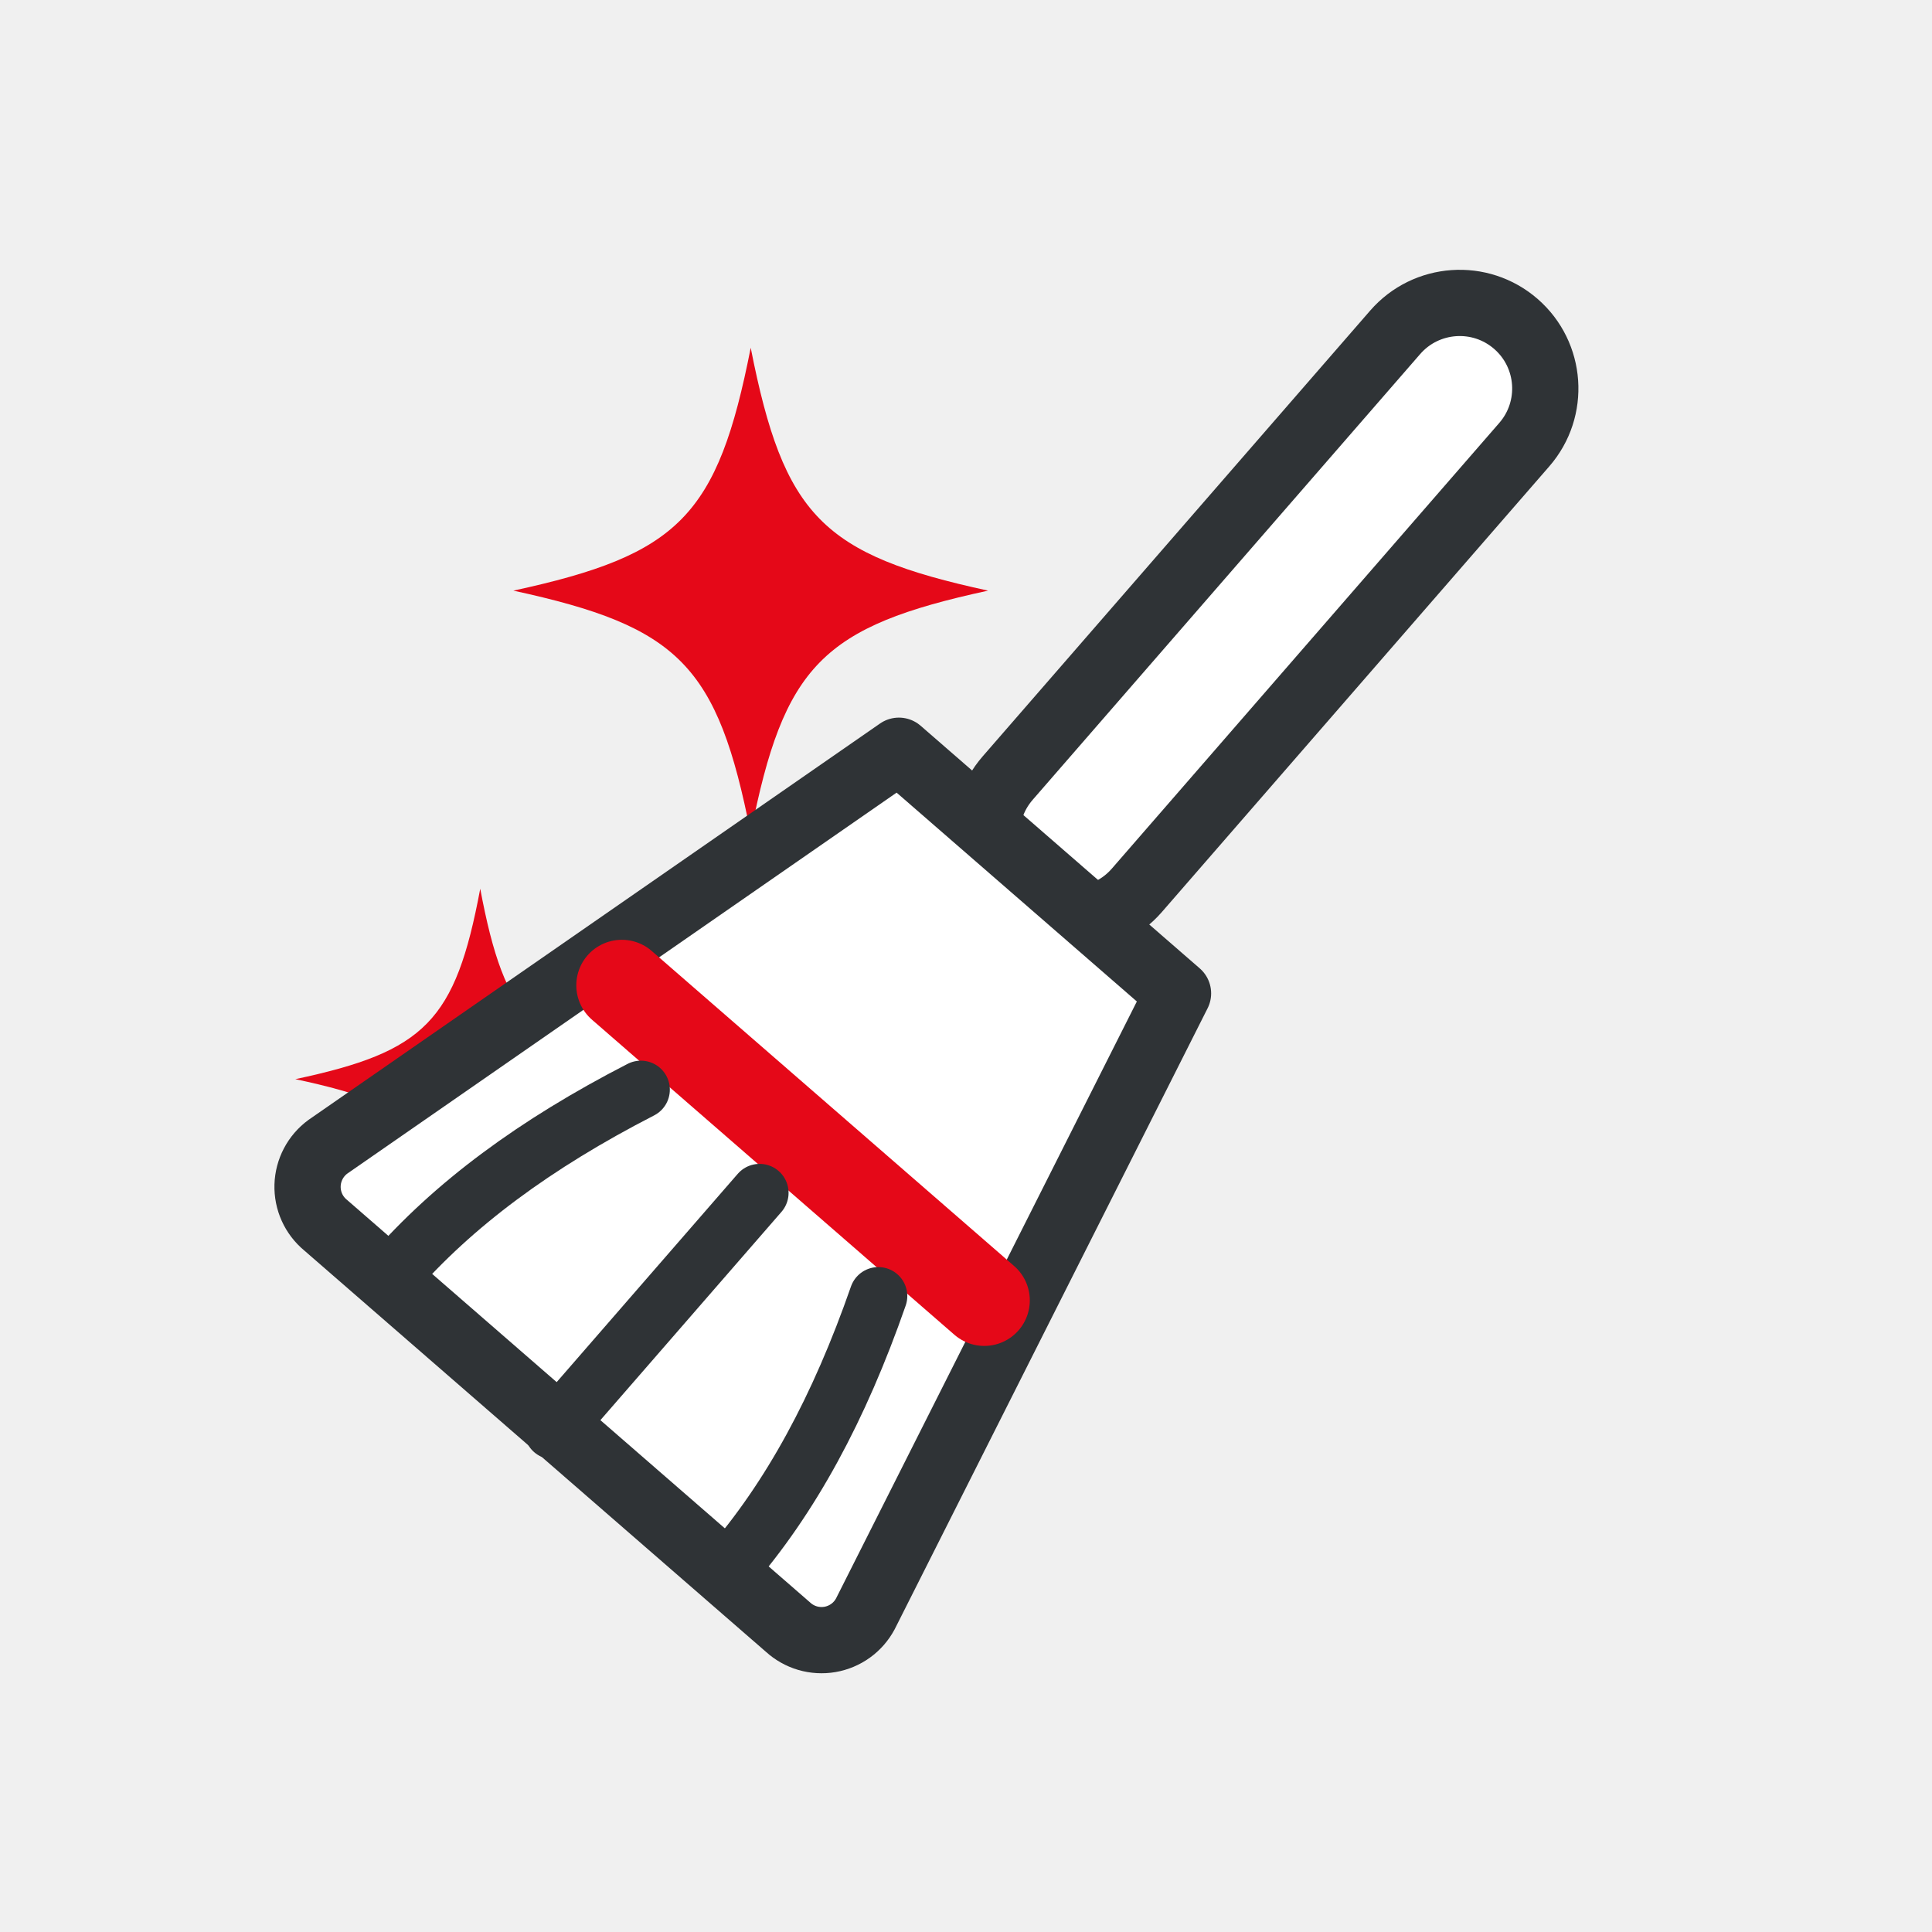
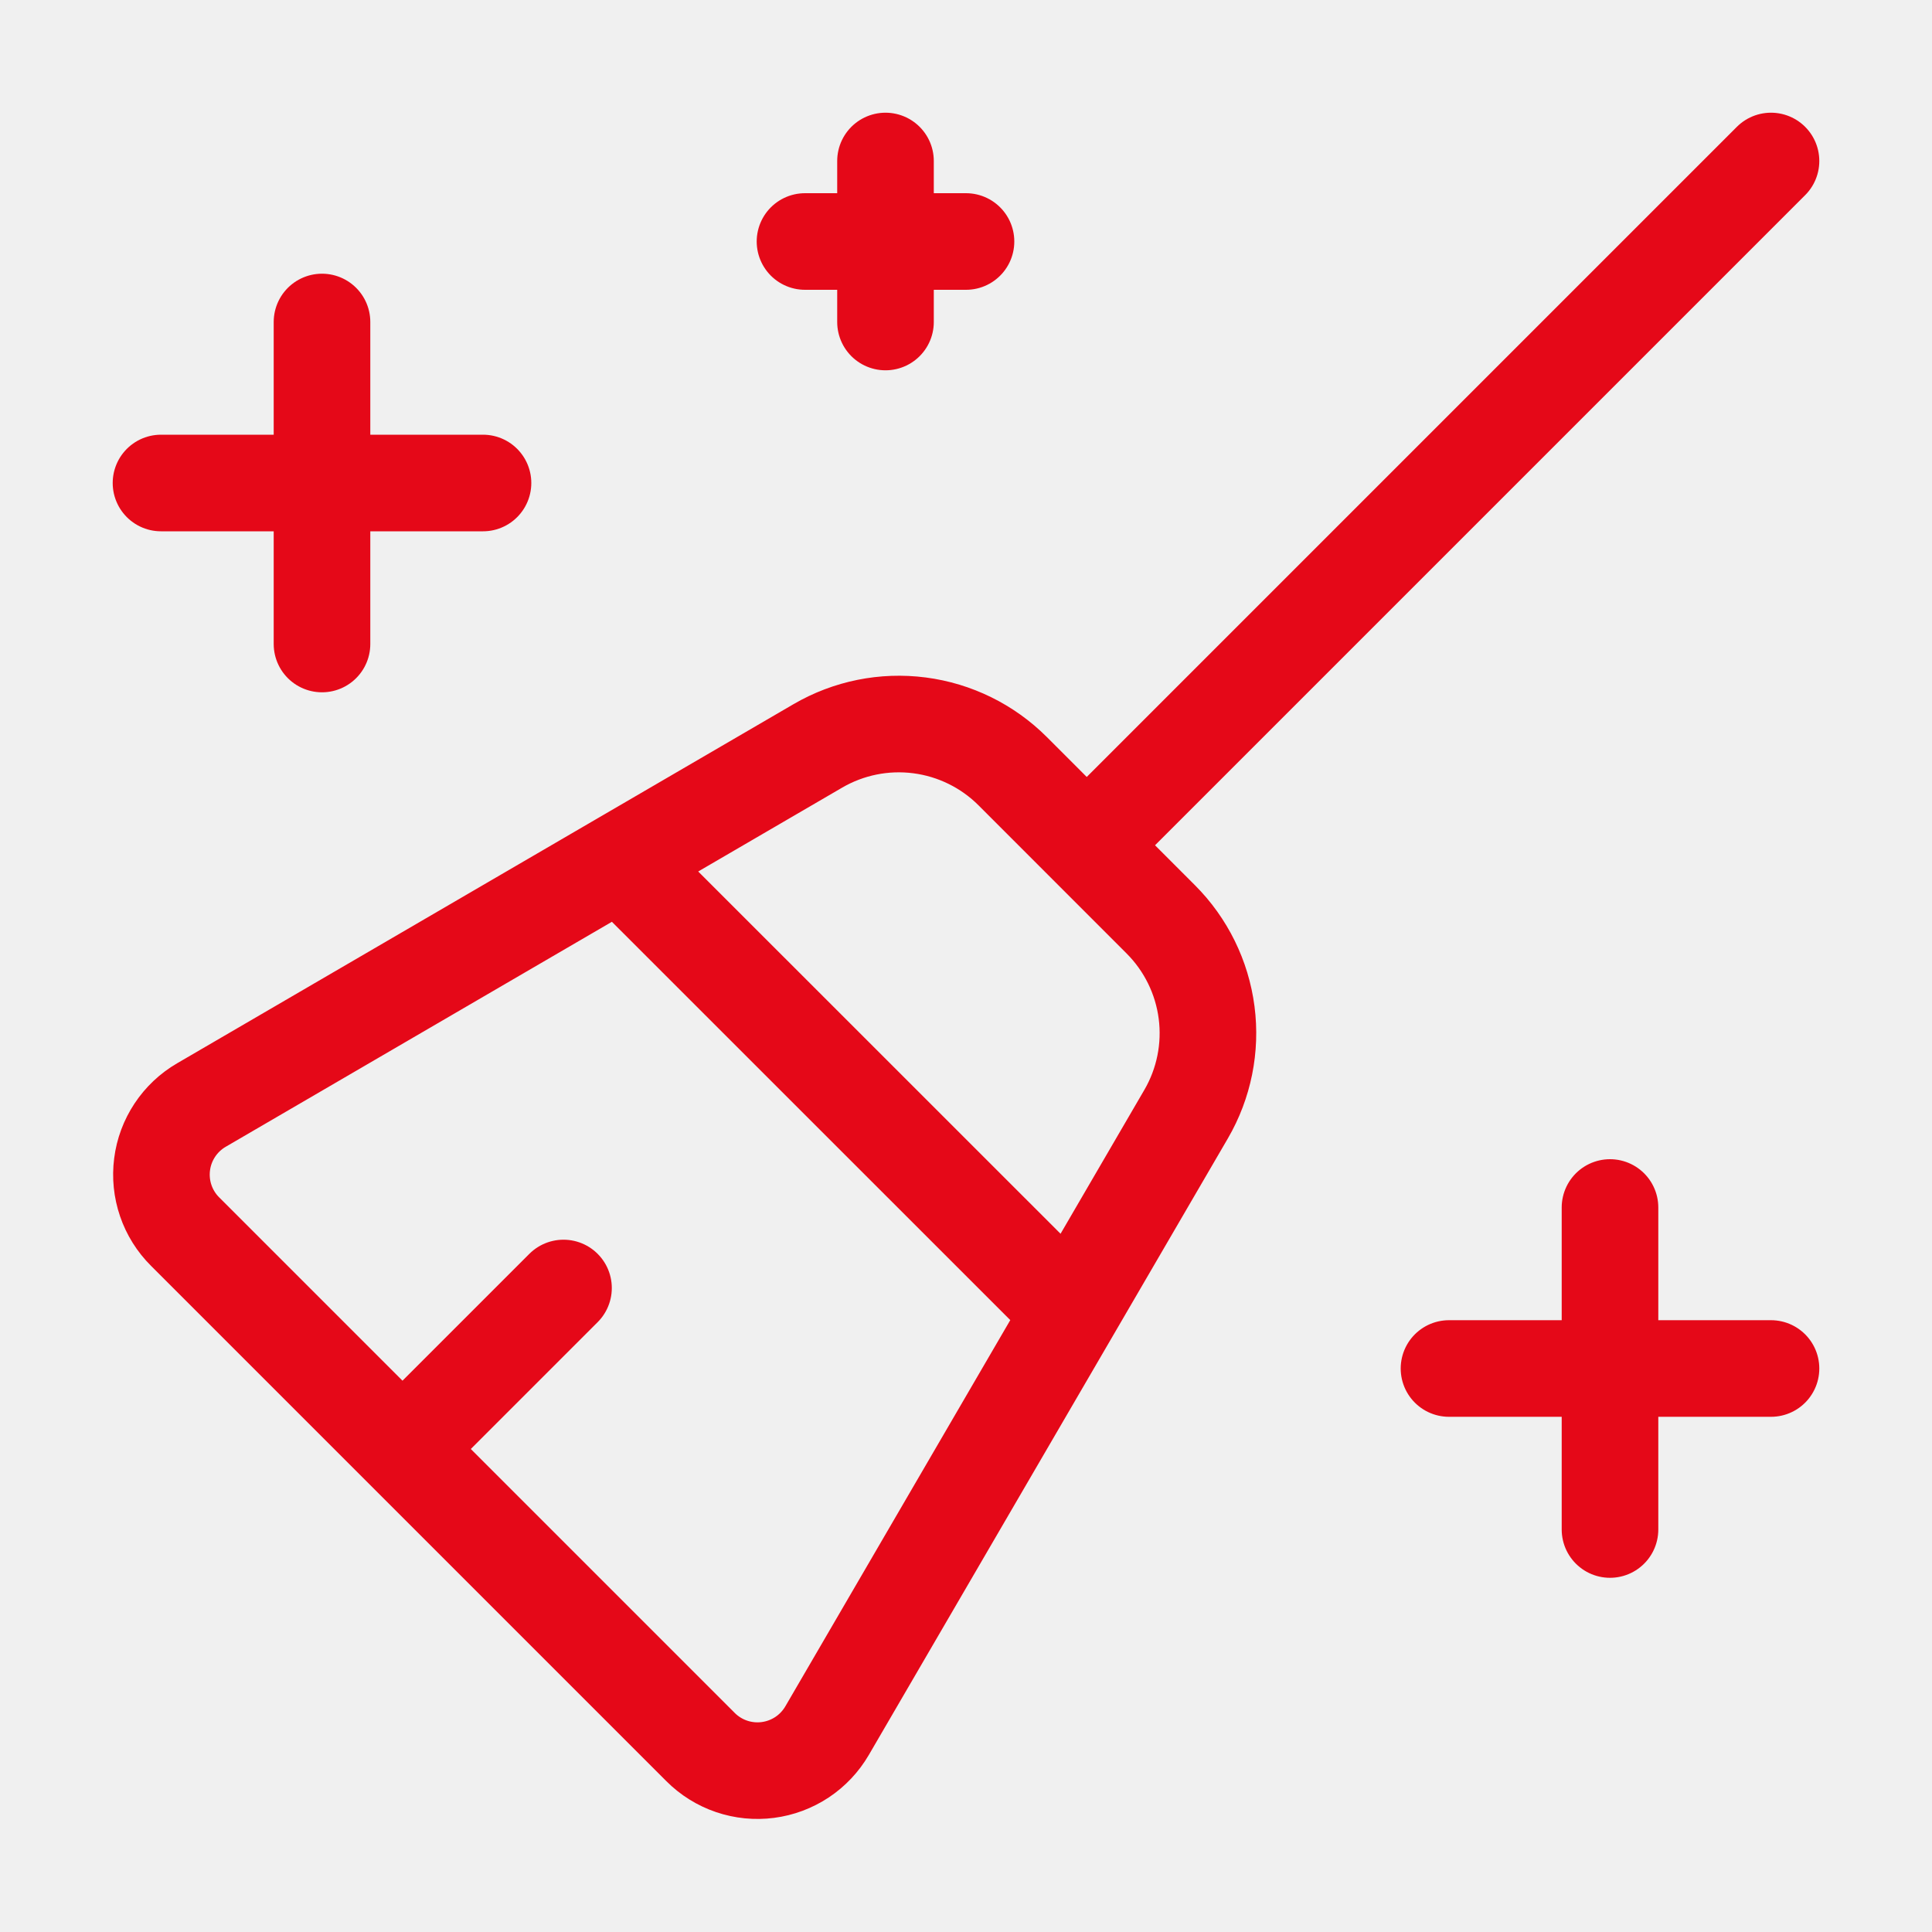
- <svg xmlns="http://www.w3.org/2000/svg" preserveAspectRatio="none" overflow="visible" style="display: block;" width="80.38" height="80.38" viewBox="0 0 80.38 80.38" fill="none">
-   <g id="Component 1">
-     <path id="Vector" d="M31.233 14.468C32.611 21.473 34.219 23.081 41.109 24.573C34.219 26.066 32.611 27.674 31.233 34.678C29.855 27.674 28.248 26.066 21.358 24.573C28.248 23.081 29.855 21.473 31.233 14.468Z" fill="#E50818" />
-     <path id="Vector_2" d="M19.98 36.975C21.014 42.487 22.277 43.75 27.674 44.898C22.277 46.046 21.014 47.309 19.98 52.821C18.947 47.309 17.684 46.046 12.287 44.898C17.684 43.75 18.947 42.487 19.98 36.975Z" fill="#E50818" />
-     <g id="Group">
-       <path id="Vector_3" d="M63.418 18.498C64.708 17.014 64.55 14.766 63.067 13.476C61.583 12.187 59.335 12.344 58.045 13.827L41.923 32.373C40.633 33.857 40.791 36.105 42.274 37.395C43.758 38.685 46.007 38.528 47.296 37.044L63.418 18.498Z" fill="white" stroke="#2F3336" stroke-width="2.756" stroke-linecap="round" stroke-linejoin="round" />
-     </g>
-     <g id="Group_2">
-       <path id="Vector_4" d="M37.398 31.234L49.011 41.329L36.002 67.145C35.853 67.423 35.644 67.663 35.388 67.847C35.133 68.031 34.838 68.155 34.528 68.208C34.218 68.261 33.899 68.242 33.597 68.154C33.295 68.065 33.017 67.908 32.785 67.696L13.546 50.972C13.303 50.771 13.109 50.518 12.979 50.231C12.849 49.944 12.787 49.631 12.796 49.316C12.806 49.002 12.887 48.693 13.034 48.415C13.18 48.136 13.389 47.895 13.643 47.709L37.398 31.234Z" fill="white" stroke="#2F3336" stroke-width="2.756" stroke-linecap="round" stroke-linejoin="round" />
-       <path id="Vector_5" d="M25.871 40.994L40.95 54.102" stroke="#E50818" stroke-width="3.789" stroke-linecap="round" stroke-linejoin="round" />
-       <path id="Vector_6" d="M26.663 45.334C22.263 47.595 18.858 50.112 16.296 53.058M31.603 49.628L23.015 59.507M36.542 53.922C34.916 58.593 32.897 62.316 30.335 65.263" stroke="#2F3336" stroke-width="2.411" stroke-linecap="round" stroke-linejoin="round" />
-     </g>
+ <svg xmlns="http://www.w3.org/2000/svg" preserveAspectRatio="none" overflow="visible" style="display: block;" width="60" height="60" viewBox="0 0 60 60" fill="none">
+   <g id="lucide:broom-sparkles">
+     <path id="Vector" d="M27.5 5V10M30 7.5H25M33.75 26.25L55 5M50 37.5V47.5M55 42.5H45M10 10V20M12.5 45L17.5 40M15 15H5M19.247 26.75L33.252 40.752M36.835 34.602C37.39 33.649 37.614 32.538 37.472 31.444C37.33 30.35 36.83 29.333 36.05 28.552L31.45 23.95C30.669 23.169 29.652 22.669 28.557 22.527C27.462 22.385 26.352 22.609 25.398 23.165L6.255 34.318C5.924 34.51 5.642 34.777 5.43 35.096C5.218 35.416 5.082 35.779 5.034 36.159C4.985 36.539 5.024 36.926 5.148 37.288C5.272 37.651 5.478 37.98 5.75 38.25L21.758 54.258C22.028 54.528 22.357 54.733 22.719 54.856C23.082 54.979 23.467 55.018 23.847 54.968C24.226 54.919 24.589 54.783 24.908 54.572C25.227 54.36 25.492 54.078 25.685 53.748L36.835 34.602Z" stroke="#E50818" stroke-width="3" stroke-linecap="round" stroke-linejoin="round" />
  </g>
</svg>
